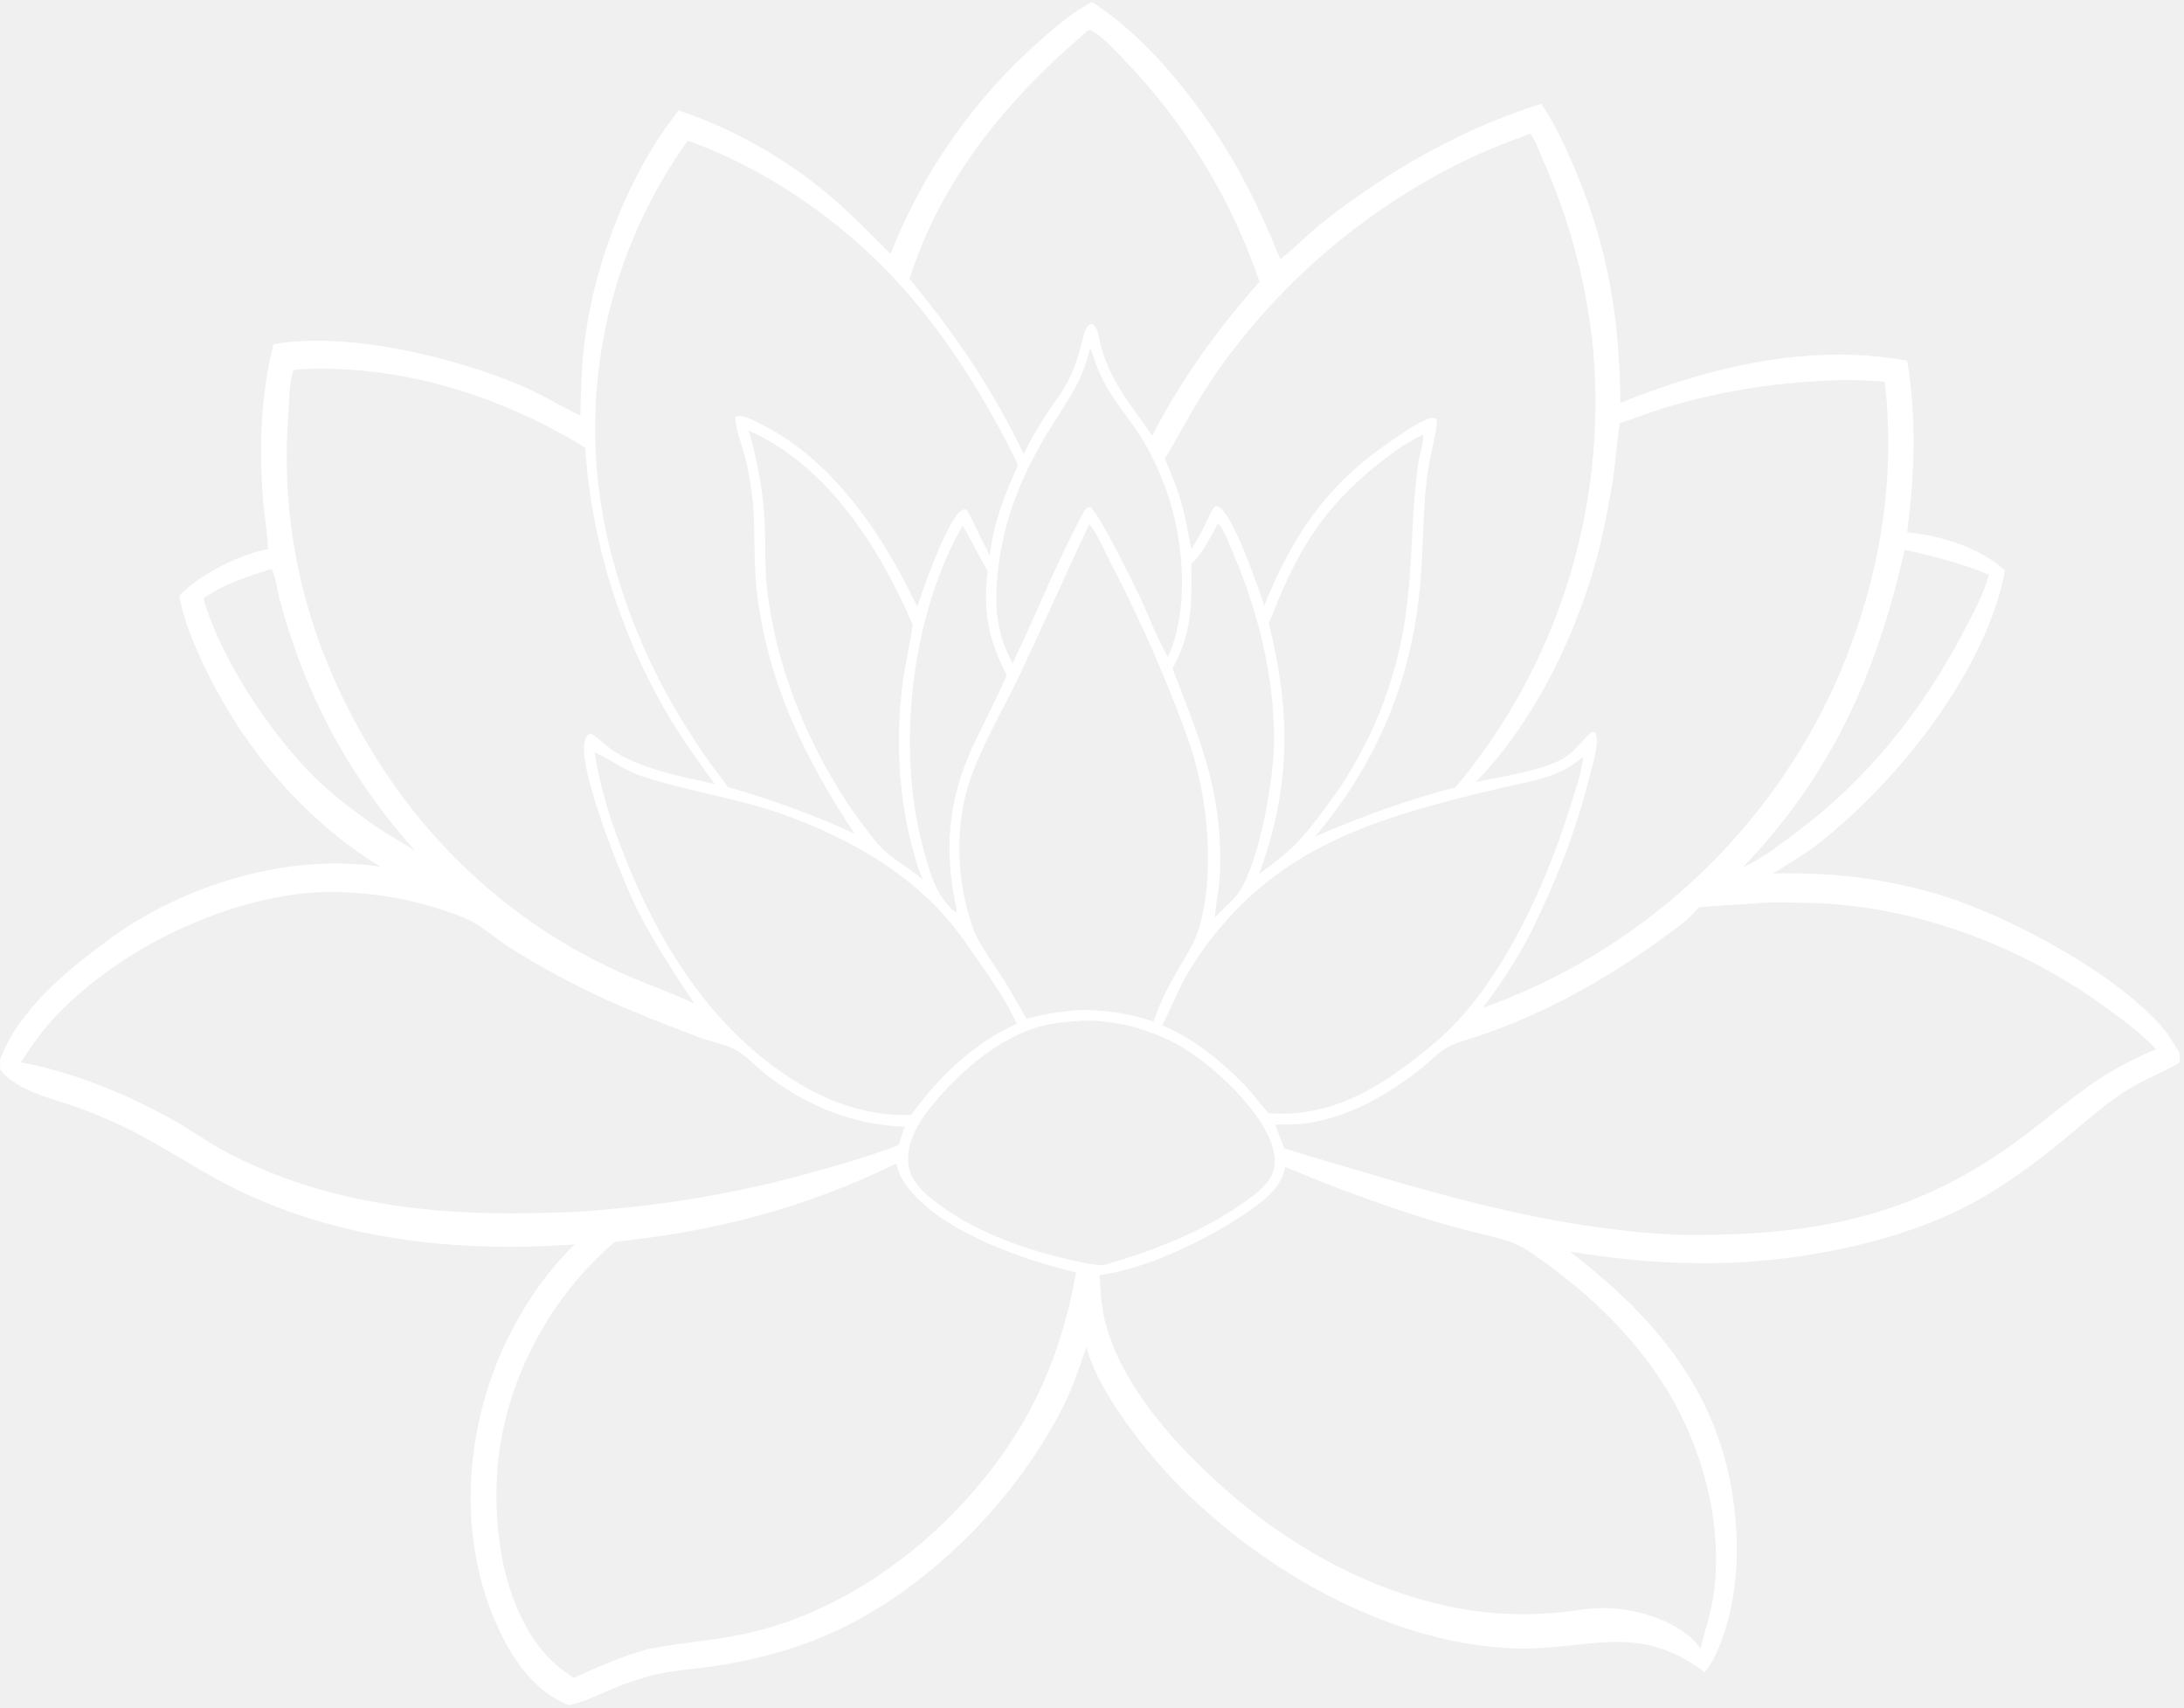
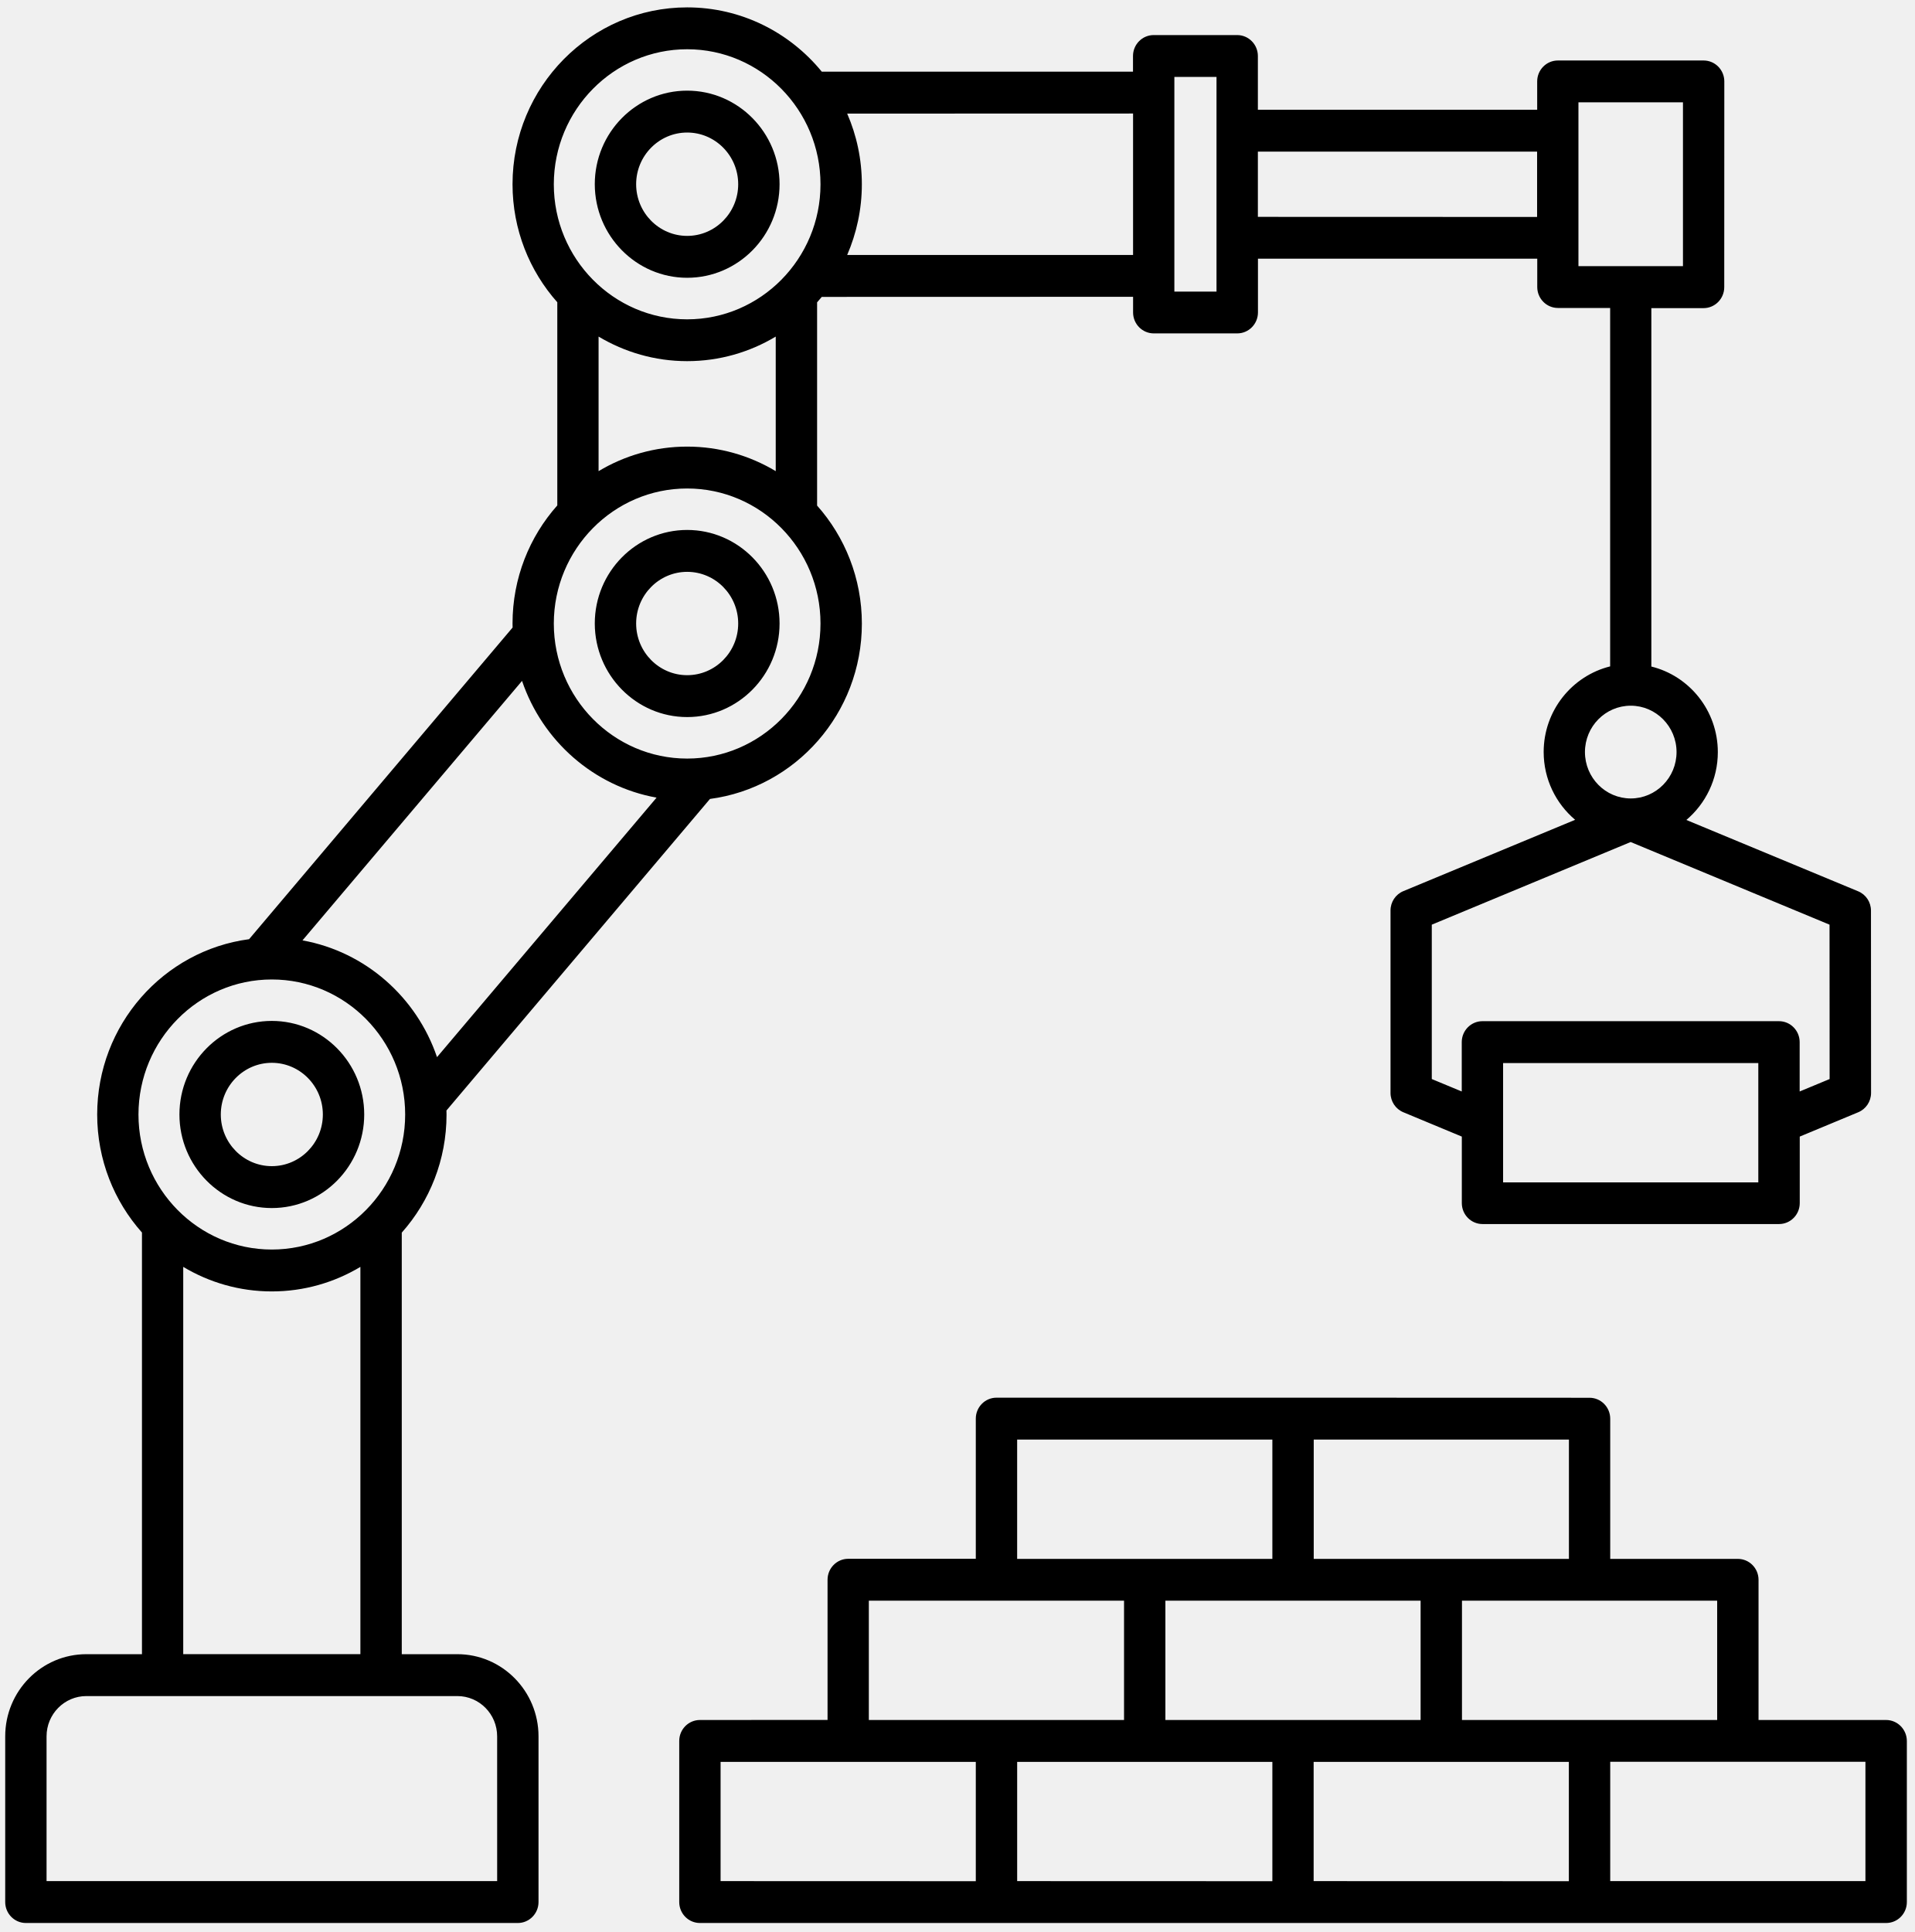
- <svg xmlns="http://www.w3.org/2000/svg" width="211" height="165" viewBox="0 0 211 165" fill="none">
-   <path d="M185.976 86.037C180.751 84.686 176.66 84.292 171.293 84.379C172.79 83.444 174.331 82.56 175.721 81.469C183.172 75.619 191.391 65.412 193.524 56.002C193.593 55.696 193.649 55.386 193.691 55.074C191.137 52.835 187.577 51.767 184.254 51.414C184.968 45.821 185.186 40.436 184.259 34.845C174.918 33.112 165.2 35.422 156.548 38.92C156.474 30.77 155.336 23.797 152.125 16.263C151.224 14.15 150.193 11.935 148.907 10.028C141.308 12.399 134.136 16.492 127.898 21.392C126.433 22.541 125.151 23.919 123.699 25.059C122.513 22.148 121.179 19.167 119.645 16.422C116.391 10.598 111.173 3.812 105.497 0.193C103.765 1.099 102.122 2.477 100.652 3.759C100.25 4.112 99.853 4.469 99.461 4.833C99.07 5.197 98.684 5.566 98.304 5.942C97.924 6.317 97.549 6.698 97.18 7.084C96.811 7.471 96.448 7.862 96.091 8.26C95.734 8.657 95.382 9.059 95.037 9.467C94.692 9.875 94.353 10.288 94.019 10.706C93.687 11.123 93.36 11.546 93.04 11.974C92.719 12.401 92.406 12.834 92.098 13.271C91.79 13.707 91.49 14.149 91.195 14.595C90.901 15.041 90.614 15.491 90.333 15.946C90.052 16.4 89.778 16.859 89.511 17.322C89.244 17.785 88.984 18.251 88.731 18.722C88.478 19.192 88.231 19.666 87.993 20.145C87.754 20.622 87.522 21.104 87.297 21.589C87.073 22.073 86.855 22.561 86.645 23.053C86.435 23.544 86.232 24.038 86.037 24.536C84.172 22.661 82.324 20.756 80.312 19.036C79.772 18.574 79.221 18.126 78.659 17.69C78.098 17.255 77.526 16.833 76.944 16.425C76.362 16.017 75.771 15.623 75.17 15.242C74.569 14.862 73.96 14.497 73.342 14.146C72.724 13.795 72.098 13.459 71.463 13.139C70.83 12.818 70.188 12.512 69.539 12.222C68.891 11.931 68.236 11.656 67.574 11.397C66.912 11.138 66.245 10.895 65.571 10.668C60.896 16.507 57.584 25.034 56.551 32.435C56.193 34.998 56.127 37.566 56.069 40.149C54.117 39.206 52.285 38.071 50.283 37.22C43.902 34.509 33.332 31.952 26.412 33.268C25.191 38.191 25.022 43.092 25.405 48.136C25.529 49.768 25.836 51.412 25.89 53.045C22.983 53.635 19.41 55.42 17.327 57.543C17.703 59.8 18.675 62.11 19.644 64.166C23.064 71.423 28.107 77.697 34.653 82.362C35.344 82.85 36.054 83.308 36.783 83.737C27.895 82.377 17.72 85.464 10.523 90.763C6.525 93.708 1.745 97.577 0.01 102.37V103.299C0.189 103.547 0.377 103.77 0.608 103.973C2.464 105.601 5.236 106.174 7.518 106.995C8.852 107.477 10.163 108.016 11.45 108.614C15.23 110.373 18.606 112.76 22.308 114.627C32.596 119.816 44.162 121.035 55.527 120.215C52.4 123.228 49.814 127.284 48.154 131.294C44.909 139.134 44.409 148.481 47.744 156.373C49.204 159.828 51.31 163.267 54.929 164.721C56.35 164.468 57.668 163.782 58.99 163.227C60.212 162.704 61.463 162.267 62.744 161.915C64.794 161.368 66.918 161.266 69.01 160.955C73.427 160.297 77.734 159.094 81.734 157.09C90.29 152.803 98.214 144.688 102.558 136.18C103.542 134.254 104.278 132.174 104.957 130.124C106.084 134.529 110.901 140.521 114.08 143.694C122.244 151.842 133.985 158.549 145.691 159.218C153.172 159.646 157.932 156.462 164.679 161.533C164.772 161.432 164.861 161.327 164.944 161.217C165.563 160.415 165.978 159.39 166.328 158.448C167.884 154.26 168.076 149.648 167.502 145.249C166.103 134.519 159.946 127.274 151.671 120.916C161.362 122.484 170.139 122.554 179.699 120.235C184.185 119.148 188.629 117.539 192.556 115.072C194.741 113.697 196.832 112.19 198.828 110.552C200.82 108.927 202.751 107.192 204.861 105.721C206.674 104.457 208.705 103.761 210.581 102.643V101.746C210.005 100.767 209.442 99.824 208.676 98.976C203.825 93.599 192.972 87.847 185.974 86.037L185.976 86.037ZM192.161 55.52C191.663 57.369 190.576 59.356 189.685 61.056C185.697 68.667 180.425 75.265 173.52 80.436C171.883 81.672 170.225 82.933 168.363 83.813C176.968 74.807 181.298 65.156 184.008 53.117C186.765 53.702 189.555 54.448 192.161 55.52ZM156.488 40.887C158.005 40.409 159.475 39.795 161.003 39.339C166.604 37.666 172.259 36.855 178.097 36.711C179.429 36.718 180.758 36.769 182.086 36.864C183.322 47.276 181.207 57.854 176.727 67.29C176.519 67.722 176.305 68.153 176.086 68.581C175.866 69.009 175.642 69.434 175.413 69.856C175.184 70.278 174.95 70.698 174.71 71.114C174.471 71.531 174.226 71.945 173.977 72.355C173.727 72.766 173.473 73.174 173.213 73.578C172.953 73.982 172.689 74.384 172.42 74.782C172.15 75.18 171.876 75.575 171.598 75.966C171.319 76.357 171.035 76.745 170.747 77.129C170.459 77.514 170.166 77.895 169.868 78.272C169.57 78.649 169.268 79.023 168.961 79.393C168.654 79.763 168.343 80.129 168.027 80.491C167.712 80.853 167.391 81.212 167.067 81.566C166.742 81.921 166.414 82.271 166.081 82.618C165.748 82.964 165.411 83.306 165.069 83.645C164.728 83.983 164.383 84.317 164.033 84.647C163.684 84.977 163.33 85.302 162.973 85.624C162.615 85.945 162.254 86.262 161.889 86.574C161.524 86.887 161.155 87.195 160.782 87.498C160.41 87.801 160.034 88.1 159.654 88.395C159.274 88.689 158.89 88.978 158.504 89.263C158.117 89.549 157.727 89.829 157.333 90.104C156.939 90.379 156.542 90.65 156.142 90.916C155.741 91.181 155.338 91.442 154.931 91.698C154.524 91.954 154.115 92.205 153.702 92.451C153.289 92.697 152.874 92.938 152.455 93.174C152.036 93.41 151.615 93.641 151.19 93.866C150.766 94.092 150.339 94.312 149.909 94.527C149.48 94.742 149.048 94.952 148.613 95.157C148.178 95.362 147.741 95.561 147.301 95.755C146.861 95.949 146.42 96.137 145.975 96.32C145.531 96.504 145.085 96.681 144.636 96.854C144.187 97.026 143.737 97.193 143.284 97.354C144.995 95.005 146.642 92.581 147.945 89.98C150.298 85.217 152.183 80.49 153.489 75.331C153.779 74.183 154.168 72.98 154.266 71.8C154.298 71.407 154.3 71.029 154.036 70.715C153.713 70.65 153.374 71.083 153.16 71.308C152.549 71.95 151.941 72.688 151.194 73.175C149.292 74.416 144.91 75.043 142.597 75.539C147.999 69.957 151.873 62.183 154.025 54.779C154.733 52.34 155.224 49.802 155.672 47.303C156.054 45.172 156.152 43.02 156.486 40.887L156.488 40.887ZM97.263 65.233C96.251 67.602 95.014 69.864 93.937 72.203C91.557 77.376 91.188 82.29 92.413 87.829C92.418 87.926 92.395 88.031 92.383 88.128C92.322 88.107 92.258 88.093 92.2 88.064C92.032 87.98 91.795 87.659 91.662 87.516C90.248 85.994 89.699 83.813 89.168 81.845C86.575 72.235 88.042 59.422 92.994 50.794C93.256 51.015 94.922 54.431 95.426 55.183C94.939 59.138 95.489 61.723 97.263 65.233H97.263ZM115.097 54.474C116.239 53.36 116.901 51.997 117.634 50.603C117.665 50.619 117.7 50.628 117.727 50.651C118.284 51.119 118.778 52.631 119.072 53.309C121.533 58.983 123.094 65.25 123.094 71.466C123.094 75.128 121.73 83.089 119.722 86.149C119.252 86.866 118.474 87.511 117.869 88.117L117.417 88.591C117.31 88.332 117.678 86.366 117.731 85.889C117.964 83.786 117.926 81.696 117.717 79.594C117.166 74.063 115.205 69.703 113.287 64.594C115.192 61.03 115.14 58.414 115.098 54.474L115.097 54.474ZM122.585 60.26C125.008 53.873 127.463 49.42 132.898 45.03C134.265 43.926 135.845 42.741 137.443 42.009L137.515 42.083C137.523 42.813 137.229 43.598 137.098 44.322C136.936 45.22 136.839 46.128 136.75 47.035C136.383 50.827 136.409 54.647 135.934 58.427C135.883 58.871 135.824 59.314 135.758 59.757C135.691 60.199 135.618 60.64 135.536 61.08C135.455 61.52 135.367 61.958 135.271 62.395C135.175 62.832 135.073 63.267 134.962 63.7C134.851 64.133 134.734 64.565 134.609 64.994C134.484 65.424 134.353 65.851 134.214 66.276C134.074 66.701 133.928 67.123 133.775 67.543C133.622 67.963 133.462 68.381 133.295 68.796C133.128 69.21 132.953 69.623 132.773 70.031C132.592 70.44 132.404 70.846 132.209 71.249C132.015 71.651 131.813 72.05 131.605 72.446C131.398 72.842 131.183 73.235 130.962 73.623C130.741 74.012 130.514 74.397 130.28 74.778C130.046 75.159 129.806 75.537 129.56 75.909C129.313 76.283 129.06 76.652 128.802 77.016C128.543 77.38 128.278 77.741 128.007 78.097C127.104 79.303 126.169 80.554 125.097 81.616C124.045 82.658 122.823 83.538 121.654 84.446L121.96 83.52C124.735 75.594 124.633 68.341 122.586 60.258L122.585 60.26ZM112.821 63.465C111.752 61.609 110.995 59.513 110.081 57.572C109.484 56.306 106.094 49.431 105.344 49.005C105.051 49.007 105.044 49.051 104.814 49.243C102.195 54.018 100.183 59.176 97.829 64.091C96.271 61.127 96.073 58.792 96.377 55.48C96.855 50.284 98.823 45.586 101.572 41.203C103.354 38.362 104.484 36.988 105.309 33.647C105.581 34.09 105.7 34.657 105.881 35.144C106.159 35.9 106.495 36.628 106.889 37.329C107.777 38.88 108.929 40.262 109.925 41.743C111.058 43.429 111.976 45.412 112.666 47.322C114.338 51.949 114.985 58.865 112.82 63.464L112.821 63.465ZM87.203 66.033C86.439 71.984 86.875 78.226 88.742 83.935L89.146 84.968L89.082 84.912L88.975 84.821C87.734 83.761 86.188 82.979 85.069 81.802C84.346 81.042 83.71 80.144 83.085 79.301C78.345 72.902 74.762 64.206 74.05 56.264C73.897 54.554 73.959 52.837 73.903 51.123C73.793 47.81 73.256 44.778 72.33 41.599C79.987 44.974 84.989 52.96 88.177 60.352C87.922 62.253 87.448 64.124 87.203 66.033H87.203ZM91.848 89.159C92.801 90.296 93.643 91.57 94.495 92.787C95.847 94.717 97.247 96.751 98.231 98.897C97.757 99.114 97.293 99.347 96.835 99.597C96.379 99.846 95.931 100.111 95.493 100.393C95.055 100.674 94.628 100.97 94.211 101.281C93.793 101.592 93.388 101.918 92.994 102.258C91.103 103.816 89.478 105.761 88.009 107.709C83.118 107.867 78.687 105.955 74.817 103.092C67.995 98.045 63.575 90.789 60.454 83.013C59.097 79.634 57.991 76.303 57.449 72.69C58.958 73.3 60.21 74.372 61.798 74.911C66.437 76.485 71.366 77.079 75.984 78.79C82.04 81.035 87.649 84.144 91.848 89.158V89.159ZM96.929 94.581C95.944 93.008 94.637 91.391 94.003 89.646C92.614 85.82 92.304 81.295 93.165 77.317C94.031 73.325 96.749 68.924 98.521 65.185C100.808 60.358 102.964 55.462 105.233 50.624C105.951 51.424 106.649 53.105 107.152 54.077C109.596 58.747 111.771 63.538 113.676 68.452C114.389 70.33 115.11 72.194 115.607 74.144C116.799 78.833 117.218 84.842 115.887 89.501C115.422 91.131 114.557 92.371 113.722 93.819C112.832 95.361 112.002 96.993 111.462 98.692C109.166 97.919 106.991 97.598 104.568 97.563C102.718 97.647 100.956 97.954 99.164 98.409C98.432 97.127 97.712 95.832 96.929 94.581V94.581ZM115.001 93.59C122.306 81.978 132.467 79.1 145.055 76.116C147.847 75.454 150.653 75.144 152.875 73.164L152.944 73.269C152.746 74.859 152.138 76.511 151.665 78.037C149.308 85.632 144.866 95.477 138.686 100.68C134.015 104.613 128.972 108.083 122.562 107.528C121.925 106.868 121.386 106.108 120.781 105.418C119.808 104.309 118.727 103.309 117.595 102.366C117.198 102.025 116.789 101.699 116.367 101.389C115.945 101.079 115.512 100.785 115.068 100.507C114.623 100.23 114.17 99.969 113.706 99.726C113.242 99.483 112.77 99.257 112.289 99.049C113.236 97.245 113.909 95.326 115.001 93.591L115.001 93.59ZM124.236 27.951C124.704 27.476 125.181 27.008 125.664 26.547C126.147 26.087 126.638 25.634 127.135 25.189C127.633 24.744 128.137 24.308 128.649 23.879C129.161 23.45 129.679 23.029 130.204 22.616C130.729 22.204 131.26 21.8 131.798 21.404C132.335 21.009 132.879 20.622 133.429 20.243C133.979 19.865 134.535 19.495 135.097 19.135C135.658 18.774 136.225 18.422 136.799 18.079C137.371 17.736 137.95 17.402 138.533 17.078C139.117 16.753 139.705 16.439 140.298 16.132C140.892 15.827 141.49 15.53 142.093 15.243C143.958 14.361 145.897 13.638 147.829 12.917C148.328 13.505 148.679 14.579 149.004 15.303C151.6 21.093 153.34 27.549 153.929 33.868C153.969 34.339 154.004 34.811 154.033 35.283C154.062 35.755 154.086 36.227 154.103 36.7C154.121 37.173 154.132 37.645 154.138 38.118C154.144 38.591 154.145 39.064 154.139 39.537C154.133 40.01 154.122 40.483 154.105 40.955C154.088 41.428 154.065 41.9 154.036 42.372C154.008 42.844 153.973 43.316 153.933 43.787C153.893 44.258 153.847 44.729 153.795 45.199C153.743 45.669 153.686 46.139 153.622 46.607C153.559 47.076 153.49 47.544 153.415 48.011C153.34 48.477 153.26 48.943 153.174 49.409C153.088 49.874 152.996 50.337 152.899 50.8C152.801 51.263 152.698 51.725 152.589 52.185C152.481 52.645 152.366 53.104 152.246 53.561C152.126 54.019 152 54.475 151.869 54.929C151.738 55.383 151.602 55.836 151.459 56.287C151.317 56.738 151.169 57.187 151.016 57.635C150.863 58.082 150.704 58.528 150.54 58.971C150.375 59.415 150.206 59.856 150.031 60.295C149.856 60.735 149.675 61.172 149.49 61.607C149.304 62.042 149.113 62.475 148.917 62.905C148.72 63.335 148.519 63.763 148.312 64.188C148.105 64.613 147.893 65.036 147.676 65.456C147.459 65.876 147.237 66.294 147.009 66.709C146.782 67.123 146.55 67.535 146.312 67.944C146.074 68.353 145.832 68.759 145.585 69.162C145.338 69.566 145.086 69.966 144.828 70.363C144.571 70.76 144.309 71.153 144.042 71.544C143.775 71.934 143.504 72.321 143.227 72.705C142.951 73.089 142.67 73.469 142.384 73.846C142.099 74.223 141.809 74.597 141.514 74.966C141.219 75.336 140.92 75.702 140.616 76.065C135.927 77.267 131.484 78.899 127.05 80.817C132.672 74.173 136.069 66.508 137.064 57.84C137.397 54.939 137.458 51.991 137.595 49.075C137.691 47.564 137.834 46.047 138.114 44.557C138.312 43.506 138.607 42.451 138.749 41.393C138.789 41.1 138.892 40.695 138.738 40.444C138.413 40.315 138.183 40.367 137.874 40.498C136.619 41.025 135.322 41.977 134.194 42.748C128.13 46.896 124.849 51.798 122.147 58.496C121.462 56.509 119.345 50.318 117.933 49.096C117.731 48.921 117.618 48.893 117.359 48.911C116.981 49.4 116.731 50.094 116.449 50.654C116.042 51.467 115.606 52.249 115.114 53.014C114.801 51.583 114.57 50.134 114.177 48.72C113.751 47.188 113.139 45.733 112.522 44.271C113.253 43.212 113.845 42.035 114.483 40.918C115.521 39.102 116.594 37.319 117.8 35.608C118.187 35.065 118.584 34.528 118.988 33.997C119.393 33.466 119.806 32.941 120.227 32.423C120.649 31.905 121.078 31.394 121.516 30.89C121.953 30.386 122.399 29.889 122.852 29.398C123.305 28.908 123.766 28.425 124.235 27.95L124.236 27.951ZM105.155 2.912C105.274 2.923 105.311 2.918 105.434 2.973C106.43 3.416 107.721 4.878 108.511 5.684C108.88 6.065 109.244 6.451 109.603 6.841C109.961 7.232 110.314 7.628 110.661 8.028C111.009 8.429 111.351 8.834 111.687 9.244C112.023 9.654 112.353 10.069 112.678 10.488C113.003 10.907 113.322 11.33 113.635 11.758C113.948 12.186 114.255 12.619 114.556 13.055C114.858 13.491 115.153 13.931 115.442 14.376C115.731 14.82 116.014 15.269 116.29 15.722C116.567 16.174 116.838 16.63 117.101 17.09C117.365 17.55 117.623 18.013 117.875 18.48C118.126 18.947 118.371 19.417 118.609 19.891C118.848 20.365 119.08 20.841 119.305 21.322C119.53 21.802 119.749 22.285 119.96 22.771C120.172 23.257 120.377 23.746 120.576 24.238C120.774 24.73 120.966 25.224 121.151 25.721C121.335 26.217 121.513 26.717 121.684 27.219C117.657 31.761 114.088 36.694 111.311 42.104C109.997 40.114 108.384 38.219 107.355 36.063C107 35.316 106.697 34.547 106.447 33.758C106.251 33.143 106.16 32.08 105.813 31.563C105.658 31.331 105.612 31.329 105.356 31.292C104.801 31.618 104.727 32.323 104.569 32.907C104.222 34.16 103.888 35.42 103.306 36.59C102.739 37.731 101.96 38.729 101.254 39.783C100.365 41.088 99.579 42.451 98.895 43.874C96.005 37.749 92.197 32.145 87.869 26.953C90.958 17.2 97.45 9.43 105.156 2.911L105.155 2.912ZM57.501 40.68C57.507 40.294 57.517 39.908 57.532 39.522C57.547 39.136 57.567 38.75 57.592 38.364C57.617 37.979 57.646 37.594 57.68 37.209C57.714 36.824 57.753 36.44 57.796 36.056C57.839 35.672 57.887 35.289 57.94 34.906C57.992 34.523 58.049 34.141 58.111 33.76C58.173 33.379 58.24 32.998 58.311 32.619C58.382 32.239 58.458 31.861 58.538 31.483C58.618 31.105 58.703 30.729 58.792 30.353C58.882 29.977 58.976 29.602 59.075 29.229C59.173 28.856 59.276 28.483 59.384 28.113C59.492 27.742 59.604 27.372 59.72 27.004C59.837 26.636 59.958 26.269 60.084 25.904C60.209 25.538 60.339 25.174 60.474 24.812C60.608 24.45 60.747 24.09 60.89 23.731C61.033 23.373 61.181 23.016 61.332 22.66C61.484 22.305 61.64 21.952 61.801 21.6C61.961 21.249 62.126 20.9 62.294 20.552C62.463 20.205 62.636 19.86 62.814 19.516C62.991 19.173 63.172 18.832 63.358 18.493C63.543 18.154 63.733 17.818 63.927 17.484C64.12 17.15 64.318 16.818 64.52 16.488C64.722 16.159 64.928 15.832 65.138 15.508C65.347 15.183 65.561 14.862 65.779 14.543C65.996 14.224 66.218 13.907 66.443 13.593L66.568 13.637C73.897 16.223 81.219 21.307 86.49 27C91.321 32.218 95.277 38.537 98.352 44.928C97.074 47.752 95.965 50.577 95.621 53.686C94.876 52.227 94.2 50.731 93.43 49.288C93.221 49.197 93.189 49.187 92.976 49.279C91.644 49.849 89.153 56.955 88.622 58.601C88.031 57.453 87.47 56.289 86.846 55.158C83.879 49.787 79.673 44.231 74.155 41.309C73.428 40.924 72.615 40.444 71.815 40.239C71.51 40.161 71.32 40.152 71.047 40.309C71.075 41.629 71.719 43.054 72.032 44.337C72.4 45.838 72.611 47.348 72.781 48.881C72.94 51.476 72.813 54.126 73.074 56.702C73.964 65.488 77.712 73.266 82.551 80.525C78.526 78.667 74.563 77.268 70.316 76.024C69.81 75.227 69.154 74.497 68.603 73.726C67.651 72.395 66.77 71.003 65.904 69.615C62.13 63.559 59.151 55.83 58.067 48.764C58.007 48.382 57.952 48 57.902 47.617C57.851 47.233 57.806 46.85 57.765 46.466C57.724 46.082 57.687 45.697 57.656 45.313C57.624 44.928 57.597 44.542 57.575 44.157C57.552 43.771 57.535 43.385 57.522 43C57.509 42.614 57.501 42.227 57.497 41.841C57.494 41.455 57.495 41.069 57.501 40.682V40.68ZM27.706 43.047C27.717 42.536 27.735 42.025 27.761 41.513C27.788 41.002 27.82 40.492 27.861 39.982C27.941 38.853 27.929 36.805 28.354 35.794L28.636 35.691C38.403 35.105 48.254 38.151 56.53 43.236C56.569 43.804 56.616 44.372 56.672 44.939C56.727 45.506 56.791 46.073 56.864 46.638C56.935 47.203 57.016 47.768 57.104 48.331C57.193 48.894 57.289 49.456 57.394 50.015C57.499 50.576 57.611 51.134 57.732 51.691C57.853 52.248 57.982 52.803 58.119 53.356C58.256 53.91 58.401 54.461 58.555 55.01C58.708 55.559 58.869 56.106 59.038 56.65C59.207 57.194 59.383 57.736 59.568 58.275C59.753 58.815 59.945 59.351 60.145 59.885C60.345 60.418 60.554 60.949 60.769 61.476C60.984 62.004 61.208 62.528 61.439 63.049C61.67 63.57 61.908 64.088 62.154 64.602C62.399 65.116 62.653 65.627 62.914 66.134C63.174 66.641 63.443 67.143 63.718 67.643C63.993 68.142 64.276 68.637 64.565 69.128C65.917 71.414 67.48 73.597 69.05 75.738C65.849 75.018 62.435 74.41 59.572 72.734C58.653 72.196 57.959 71.36 57.061 70.853C56.814 70.943 56.66 71.104 56.559 71.35C55.58 73.719 59.915 84.306 61.089 86.865C62.745 90.457 64.918 93.643 67.064 96.942C65.172 96.047 63.193 95.337 61.263 94.527C47.477 88.747 37.254 77.799 31.61 64.025C31.416 63.551 31.229 63.075 31.049 62.596C30.869 62.117 30.696 61.636 30.53 61.152C30.364 60.668 30.205 60.182 30.053 59.693C29.901 59.204 29.756 58.713 29.619 58.221C29.482 57.728 29.352 57.233 29.229 56.736C29.106 56.239 28.99 55.741 28.882 55.241C28.773 54.741 28.672 54.239 28.579 53.737C28.485 53.234 28.399 52.73 28.32 52.224C28.242 51.718 28.17 51.212 28.106 50.704C28.042 50.196 27.986 49.688 27.937 49.179C27.887 48.669 27.846 48.159 27.812 47.649C27.778 47.138 27.752 46.628 27.732 46.117C27.713 45.605 27.701 45.094 27.697 44.582C27.694 44.07 27.697 43.559 27.708 43.047L27.706 43.047ZM35.848 79.524C33.949 78.164 32.081 76.74 30.412 75.1C26.134 70.897 21.284 63.585 19.652 57.823C21.599 56.41 23.931 55.711 26.193 54.978C26.312 55.07 26.265 55.013 26.337 55.181C26.665 55.947 26.772 56.936 26.978 57.751C27.35 59.22 27.808 60.69 28.3 62.124C28.615 63.048 28.953 63.963 29.315 64.87C29.676 65.777 30.06 66.674 30.468 67.561C30.874 68.448 31.304 69.325 31.755 70.19C32.207 71.055 32.68 71.909 33.176 72.75C33.671 73.591 34.187 74.42 34.724 75.235C35.261 76.05 35.819 76.851 36.397 77.638C36.975 78.425 37.572 79.196 38.189 79.952C38.806 80.709 39.443 81.449 40.097 82.173C38.67 81.308 37.23 80.459 35.847 79.524L35.848 79.524ZM51.602 117.189C41.139 117.447 30.543 116.085 21.258 110.97C19.814 110.174 18.475 109.189 17.039 108.375C12.413 105.752 7.251 103.628 2.022 102.624C2.979 101.123 4.011 99.657 5.224 98.349C11.456 91.629 22.132 86.485 31.344 86.167C35.159 86.142 38.629 86.617 42.278 87.756C43.393 88.104 44.506 88.453 45.542 89C46.898 89.715 48.086 90.812 49.383 91.636C52.346 93.48 55.413 95.128 58.584 96.583C61.525 97.901 64.552 99.088 67.57 100.214C68.698 100.634 70.067 100.868 71.107 101.453C72.252 102.096 73.198 103.193 74.25 103.99C78.113 106.915 82.559 108.697 87.419 108.847C87.192 109.423 87.016 110.021 86.826 110.611C84.412 111.556 81.946 112.28 79.453 112.982C77.702 113.487 75.939 113.948 74.164 114.364C72.39 114.78 70.606 115.151 68.812 115.477C67.019 115.804 65.219 116.084 63.411 116.32C61.604 116.555 59.792 116.745 57.975 116.89C55.885 117.124 53.706 117.137 51.602 117.189H51.602ZM97.481 139.583C91.842 147.997 82.907 155.105 72.988 157.603C69.588 158.459 66.137 158.613 62.719 159.289C60.155 159.963 57.831 161.004 55.426 162.097C54.391 161.413 53.446 160.675 52.629 159.734C48.624 155.122 47.594 147.753 48.065 141.831C48.727 133.524 53.06 125.359 59.407 119.965C69.093 118.961 77.77 116.714 86.522 112.439L86.628 112.487C86.759 113.074 86.925 113.533 87.245 114.046C90.168 118.735 98.736 121.697 103.959 122.919C102.856 129.051 100.962 134.389 97.48 139.583H97.481ZM103.335 121.691C98.685 120.645 93.706 118.809 89.96 115.777C88.883 114.904 87.862 113.81 87.749 112.359C87.56 109.938 89.201 107.728 90.706 106.01C93.208 103.155 96.702 100.211 100.434 99.173C101.767 98.802 103.151 98.691 104.526 98.603C107.455 98.522 110.28 99.242 112.923 100.472C116.389 102.087 121.501 106.777 122.804 110.395C123.169 111.408 123.362 112.567 122.85 113.564C122.263 114.708 121 115.593 119.97 116.307C115.827 119.179 111.399 120.815 106.594 122.228C105.51 122.203 104.392 121.929 103.335 121.691ZM160.776 133.821C164.429 139.627 166.449 146.95 165.593 153.792C165.36 155.652 164.721 157.438 164.305 159.262C163.907 158.735 163.452 158.251 162.926 157.85C160.641 156.105 157.327 155.275 154.486 155.352C153.417 155.381 152.339 155.56 151.28 155.702C150.5 155.775 149.718 155.854 148.935 155.897C137.579 156.518 126.438 151.085 118.131 143.659C113.473 139.494 108.413 133.939 106.79 127.774C106.394 126.264 106.316 124.741 106.229 123.191C110.974 122.543 116.925 119.619 120.872 116.856C122.309 115.849 123.847 114.565 124.165 112.746C125.36 113.174 126.509 113.709 127.69 114.172C130.366 115.226 133.07 116.203 135.801 117.103C137.727 117.74 139.669 118.319 141.629 118.841C143.158 119.243 144.813 119.521 146.275 120.115C147.398 120.57 148.401 121.355 149.378 122.062C153.794 125.253 157.863 129.191 160.776 133.821ZM195.722 109.597C185.125 117.662 175.183 119.454 162.147 119.292C151.717 118.835 141.664 116.205 131.714 113.22C129.167 112.456 126.598 111.751 124.07 110.93L123.187 108.643C124.203 108.626 125.231 108.652 126.24 108.511C130.261 107.948 133.986 105.811 137.146 103.347C138.063 102.632 138.985 101.615 140.013 101.082C140.755 100.697 141.656 100.471 142.451 100.204C143.742 99.784 145.016 99.317 146.273 98.805C151.405 96.691 156.303 93.8 160.775 90.526C161.929 89.682 163.228 88.801 164.1 87.656C165.83 87.486 167.576 87.408 169.311 87.292C171.137 87.098 173.126 87.184 174.966 87.233C185.227 87.507 195.6 91.516 203.811 97.587C205.388 98.754 206.963 99.932 208.315 101.36C202.765 103.652 200.3 106.113 195.722 109.597Z" fill="white" />
+ <svg xmlns="http://www.w3.org/2000/svg" width="111" height="112" viewBox="0 0 111 112" fill="none">
+   <path d="M109.339 99.71H101.944V91.584C101.944 90.914 101.407 90.37 100.745 90.37H93.346V82.244C93.346 81.574 92.808 81.03 92.147 81.03L74.959 81.025H57.767C57.106 81.025 56.568 81.57 56.568 82.239V90.365H49.173C48.512 90.365 47.974 90.91 47.974 91.579V99.706L40.575 99.71C39.913 99.71 39.376 100.254 39.376 100.924V110.264C39.376 110.934 39.913 111.478 40.575 111.478H109.343C110.005 111.478 110.542 110.934 110.542 110.264V100.924C110.538 100.254 110 99.71 109.339 99.71ZM90.948 90.37H76.158V83.453H90.952V90.37H90.948ZM58.965 83.453H73.76V90.37H58.965V83.453ZM41.773 102.138H56.568V109.055L41.773 109.05V102.138ZM50.367 99.71V92.793H65.162V99.71H50.367ZM58.966 102.138H73.76V109.055L58.966 109.05V102.138ZM67.559 99.71V92.793H82.354V99.71H67.559ZM76.153 102.138H90.948V109.055L76.153 109.05V102.138ZM84.752 99.71V92.793H99.546V99.71H84.752ZM108.141 109.05H93.346V102.133H108.141V109.05ZM26.515 95.895H23.291V71.457C24.903 69.643 25.886 67.243 25.886 64.614C25.886 64.535 25.881 64.456 25.881 64.377L41.158 46.315C46.119 45.66 49.963 41.352 49.963 36.152C49.963 33.524 48.98 31.123 47.368 29.309V17.527C47.46 17.425 47.552 17.318 47.639 17.211L65.686 17.206V18.113C65.686 18.783 66.223 19.327 66.885 19.327H71.726C72.387 19.327 72.925 18.783 72.925 18.113V14.997H89.116V16.639C89.116 17.309 89.654 17.853 90.315 17.853H93.342V38.631C91.133 39.18 89.488 41.194 89.488 43.594C89.488 45.171 90.2 46.585 91.312 47.525L81.354 51.66C80.904 51.846 80.61 52.288 80.61 52.781V63.358C80.61 63.851 80.904 64.293 81.354 64.479L84.743 65.889V69.745C84.743 70.415 85.281 70.959 85.942 70.959H103.134C103.796 70.959 104.333 70.415 104.333 69.745V65.889L107.723 64.479C108.173 64.293 108.467 63.851 108.467 63.358L108.462 52.79C108.462 52.297 108.169 51.855 107.718 51.669L97.76 47.534C98.872 46.594 99.584 45.18 99.584 43.603C99.584 41.199 97.939 39.184 95.73 38.64V17.862H98.757C99.418 17.862 99.956 17.318 99.956 16.648L99.96 4.721C99.96 4.051 99.423 3.507 98.762 3.507H90.31C89.649 3.507 89.112 4.051 89.112 4.721V6.363H72.92V3.247C72.92 2.577 72.383 2.033 71.721 2.033H66.88C66.219 2.033 65.681 2.577 65.681 3.247V4.154H47.639C45.779 1.879 42.972 0.428 39.835 0.428C34.254 0.428 29.712 5.028 29.712 10.68C29.712 13.308 30.695 15.708 32.307 17.522V29.3C30.695 31.114 29.712 33.514 29.712 36.142C29.712 36.221 29.716 36.3 29.716 36.379L14.44 54.446C9.479 55.102 5.634 59.409 5.634 64.609C5.634 67.237 6.617 69.638 8.23 71.452V95.895H5.005C2.41 95.895 0.302 98.03 0.302 100.658V110.264C0.302 110.933 0.839 111.478 1.501 111.478H30.02C30.681 111.478 31.218 110.933 31.218 110.264V100.658C31.218 98.03 29.106 95.895 26.515 95.895ZM101.931 68.544H87.136V61.627H101.931V68.544ZM106.065 62.553L104.328 63.274V60.413C104.328 59.744 103.791 59.199 103.13 59.199H85.938C85.276 59.199 84.739 59.744 84.739 60.413V63.274L83.002 62.553V53.604L94.531 48.813L106.06 53.604L106.065 62.553ZM97.191 43.598C97.191 45.082 96.001 46.287 94.536 46.287C93.071 46.287 91.881 45.082 91.881 43.598C91.881 42.114 93.071 40.91 94.536 40.91C95.996 40.91 97.191 42.114 97.191 43.598ZM91.504 5.93H97.563V15.428H91.504V5.93ZM89.107 8.791V12.577L72.92 12.572V8.791L89.107 8.791ZM68.079 4.46H70.522V16.903H68.079V4.46ZM39.835 20.936C41.709 20.936 43.464 20.415 44.97 19.512V27.313C43.464 26.411 41.709 25.89 39.835 25.89C37.961 25.89 36.206 26.411 34.7 27.313V19.512C36.211 20.415 37.965 20.936 39.835 20.936ZM65.685 6.581V14.781H49.112C49.654 13.526 49.962 12.139 49.962 10.684C49.962 9.228 49.659 7.842 49.112 6.586L65.685 6.581ZM39.835 2.855C44.097 2.855 47.565 6.367 47.565 10.684C47.565 15 44.097 18.512 39.835 18.512C35.572 18.512 32.105 15 32.105 10.684C32.109 6.362 35.577 2.855 39.835 2.855ZM39.835 28.318C44.097 28.318 47.565 31.829 47.565 36.146C47.565 40.463 44.097 43.975 39.835 43.975C35.572 43.975 32.105 40.463 32.105 36.146C32.109 31.829 35.577 28.318 39.835 28.318ZM38.062 46.24L25.334 61.283C24.154 57.809 21.178 55.171 17.535 54.515L30.263 39.472C31.443 42.947 34.415 45.584 38.062 46.24ZM15.757 56.781C20.02 56.781 23.488 60.292 23.488 64.609C23.488 68.926 20.02 72.437 15.757 72.437C11.495 72.437 8.027 68.926 8.027 64.609C8.032 60.292 11.499 56.781 15.757 56.781ZM10.622 73.442C12.129 74.344 13.883 74.865 15.757 74.865C17.631 74.865 19.386 74.344 20.892 73.442V95.894H10.622V73.442ZM28.821 109.049H2.699V100.657C2.699 99.369 3.733 98.323 5.005 98.323H26.515C27.787 98.323 28.82 99.369 28.82 100.657L28.821 109.049ZM15.758 70.032C18.712 70.032 21.114 67.599 21.114 64.608C21.114 61.617 18.712 59.184 15.758 59.184C12.805 59.184 10.402 61.617 10.402 64.608C10.402 67.599 12.805 70.032 15.758 70.032ZM15.758 61.612C17.389 61.612 18.716 62.957 18.716 64.608C18.716 66.259 17.389 67.603 15.758 67.603C14.128 67.603 12.8 66.259 12.8 64.608C12.8 62.957 14.128 61.612 15.758 61.612ZM39.836 41.569C42.789 41.569 45.192 39.136 45.192 36.145C45.192 33.154 42.789 30.722 39.836 30.722C36.883 30.722 34.48 33.154 34.48 36.145C34.485 39.136 36.887 41.569 39.836 41.569ZM39.836 33.15C41.467 33.15 42.794 34.494 42.794 36.145C42.794 37.797 41.467 39.141 39.836 39.141C38.206 39.141 36.878 37.797 36.878 36.145C36.878 34.494 38.206 33.15 39.836 33.15ZM39.836 16.103C42.789 16.103 45.192 13.67 45.192 10.679C45.192 7.693 42.789 5.255 39.836 5.255C36.883 5.255 34.48 7.688 34.48 10.679C34.485 13.67 36.887 16.103 39.836 16.103ZM39.836 7.683C41.467 7.683 42.794 9.028 42.794 10.679C42.794 12.33 41.467 13.675 39.836 13.675C38.206 13.675 36.878 12.33 36.878 10.679C36.878 9.028 38.206 7.683 39.836 7.683Z" fill="black" />
</svg>
